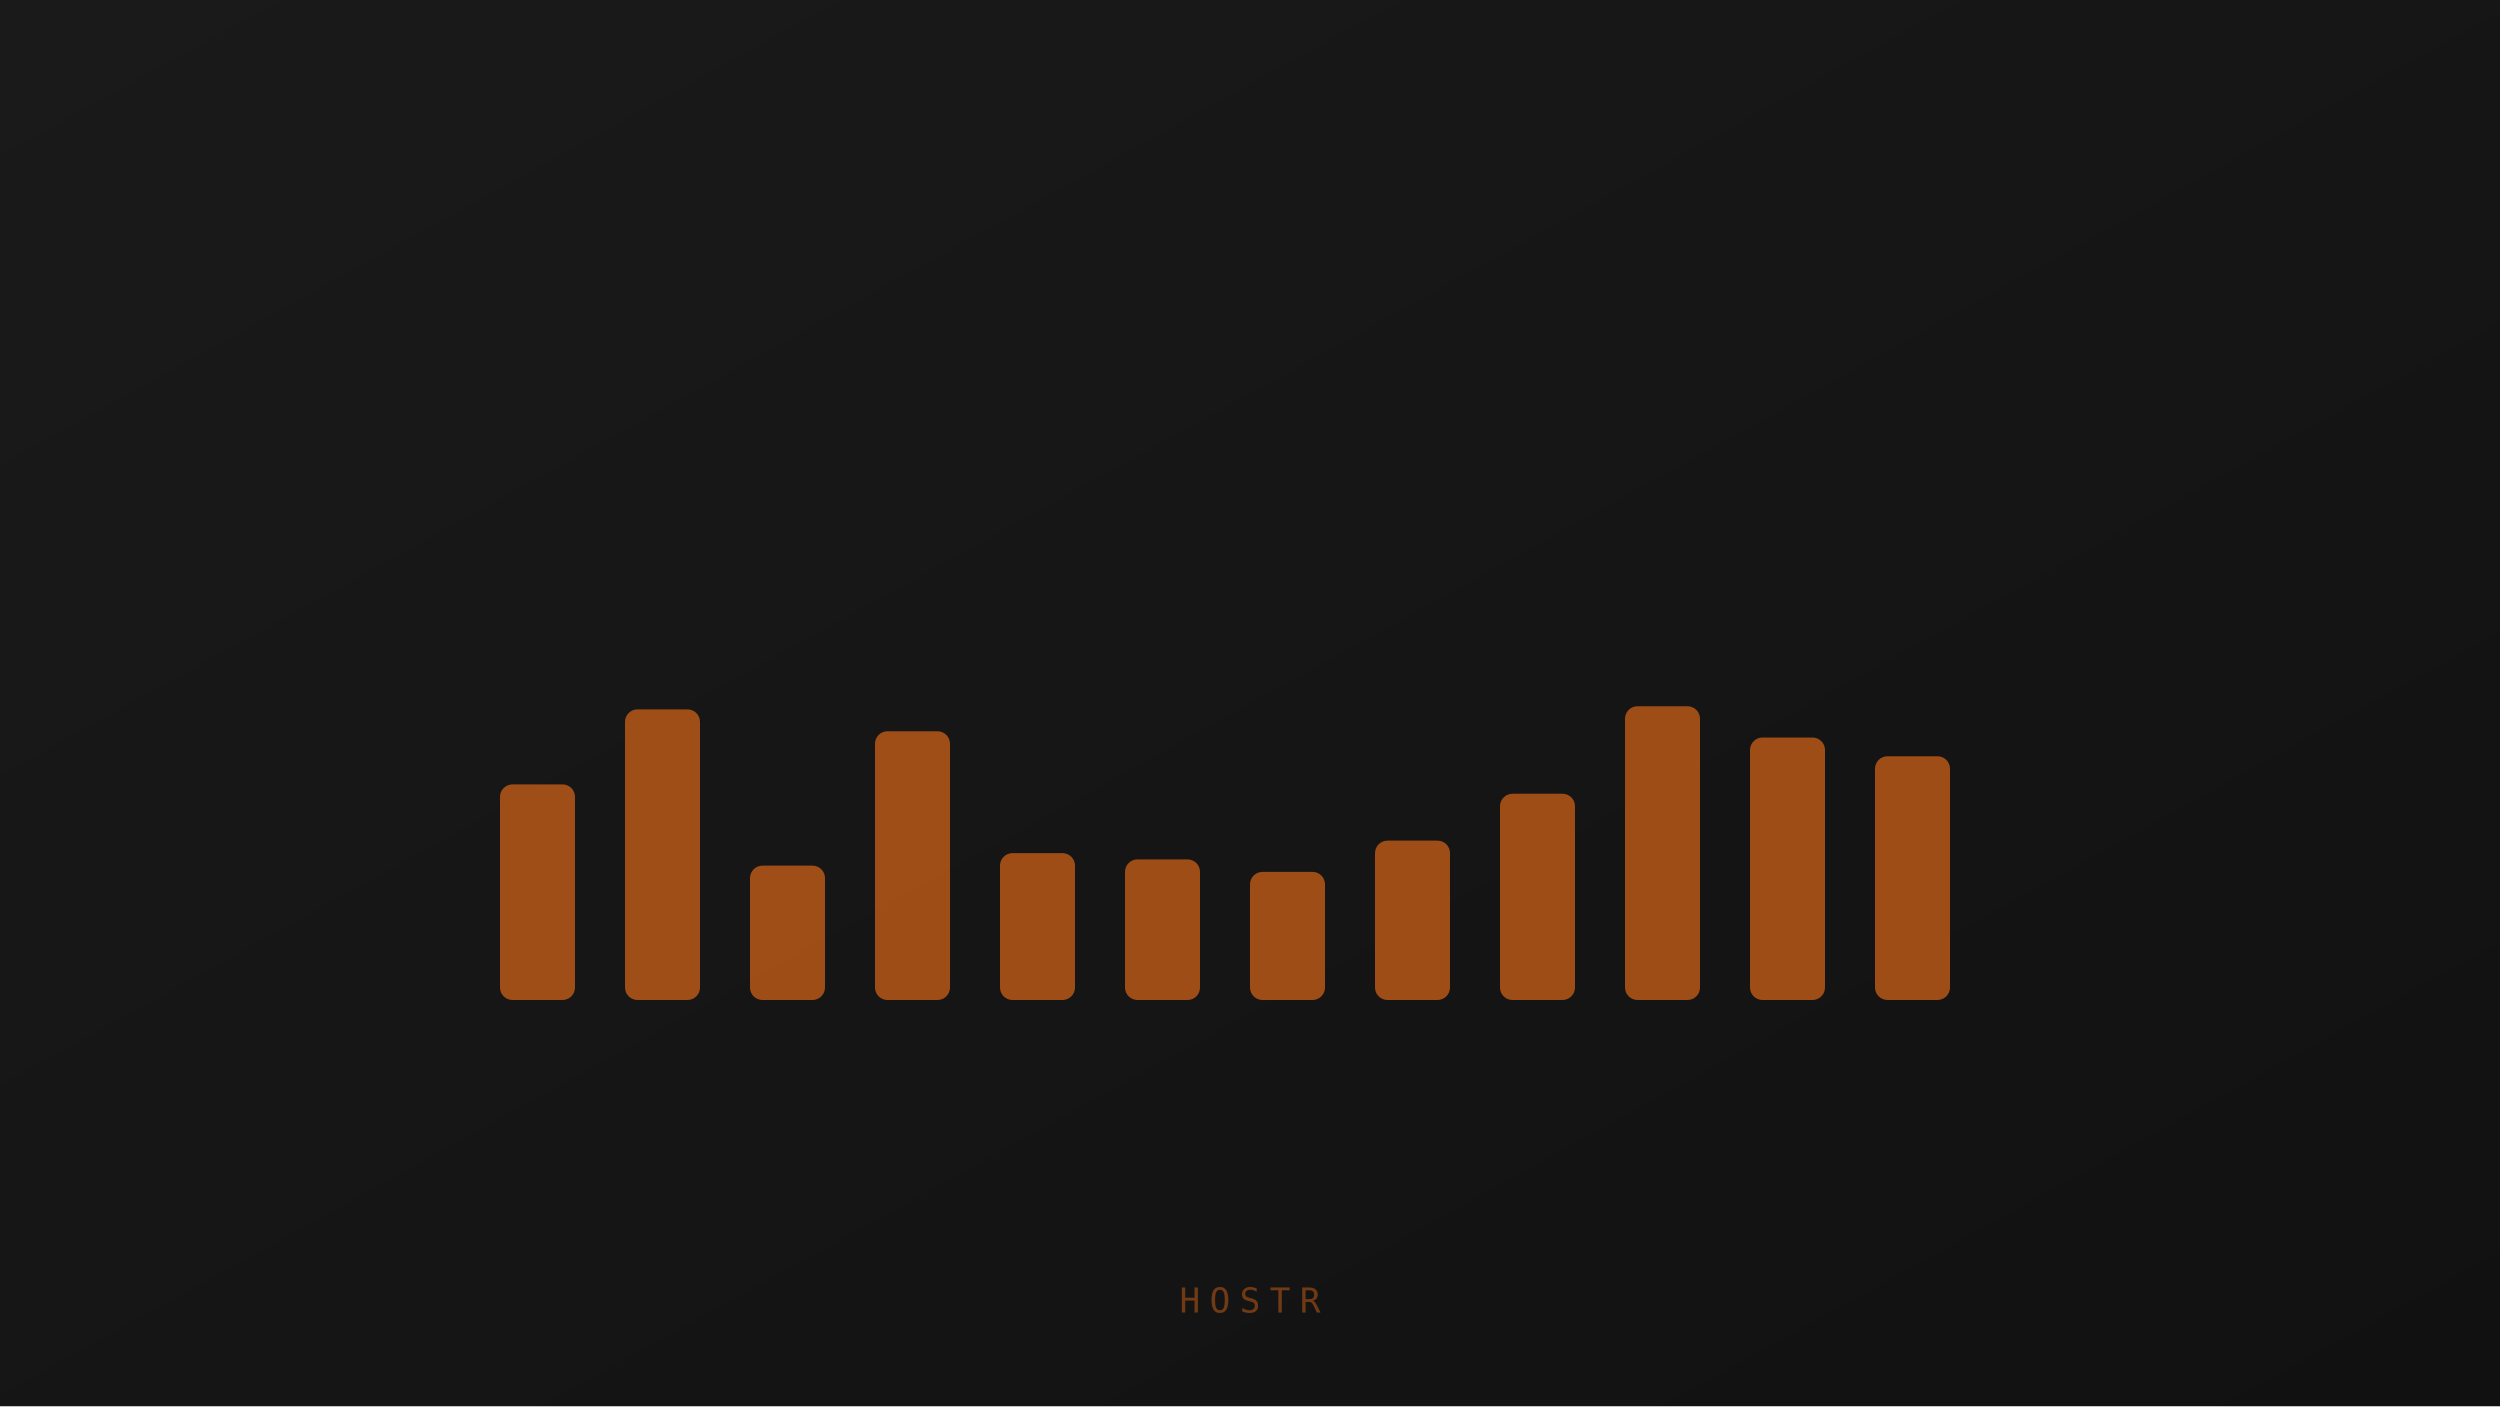
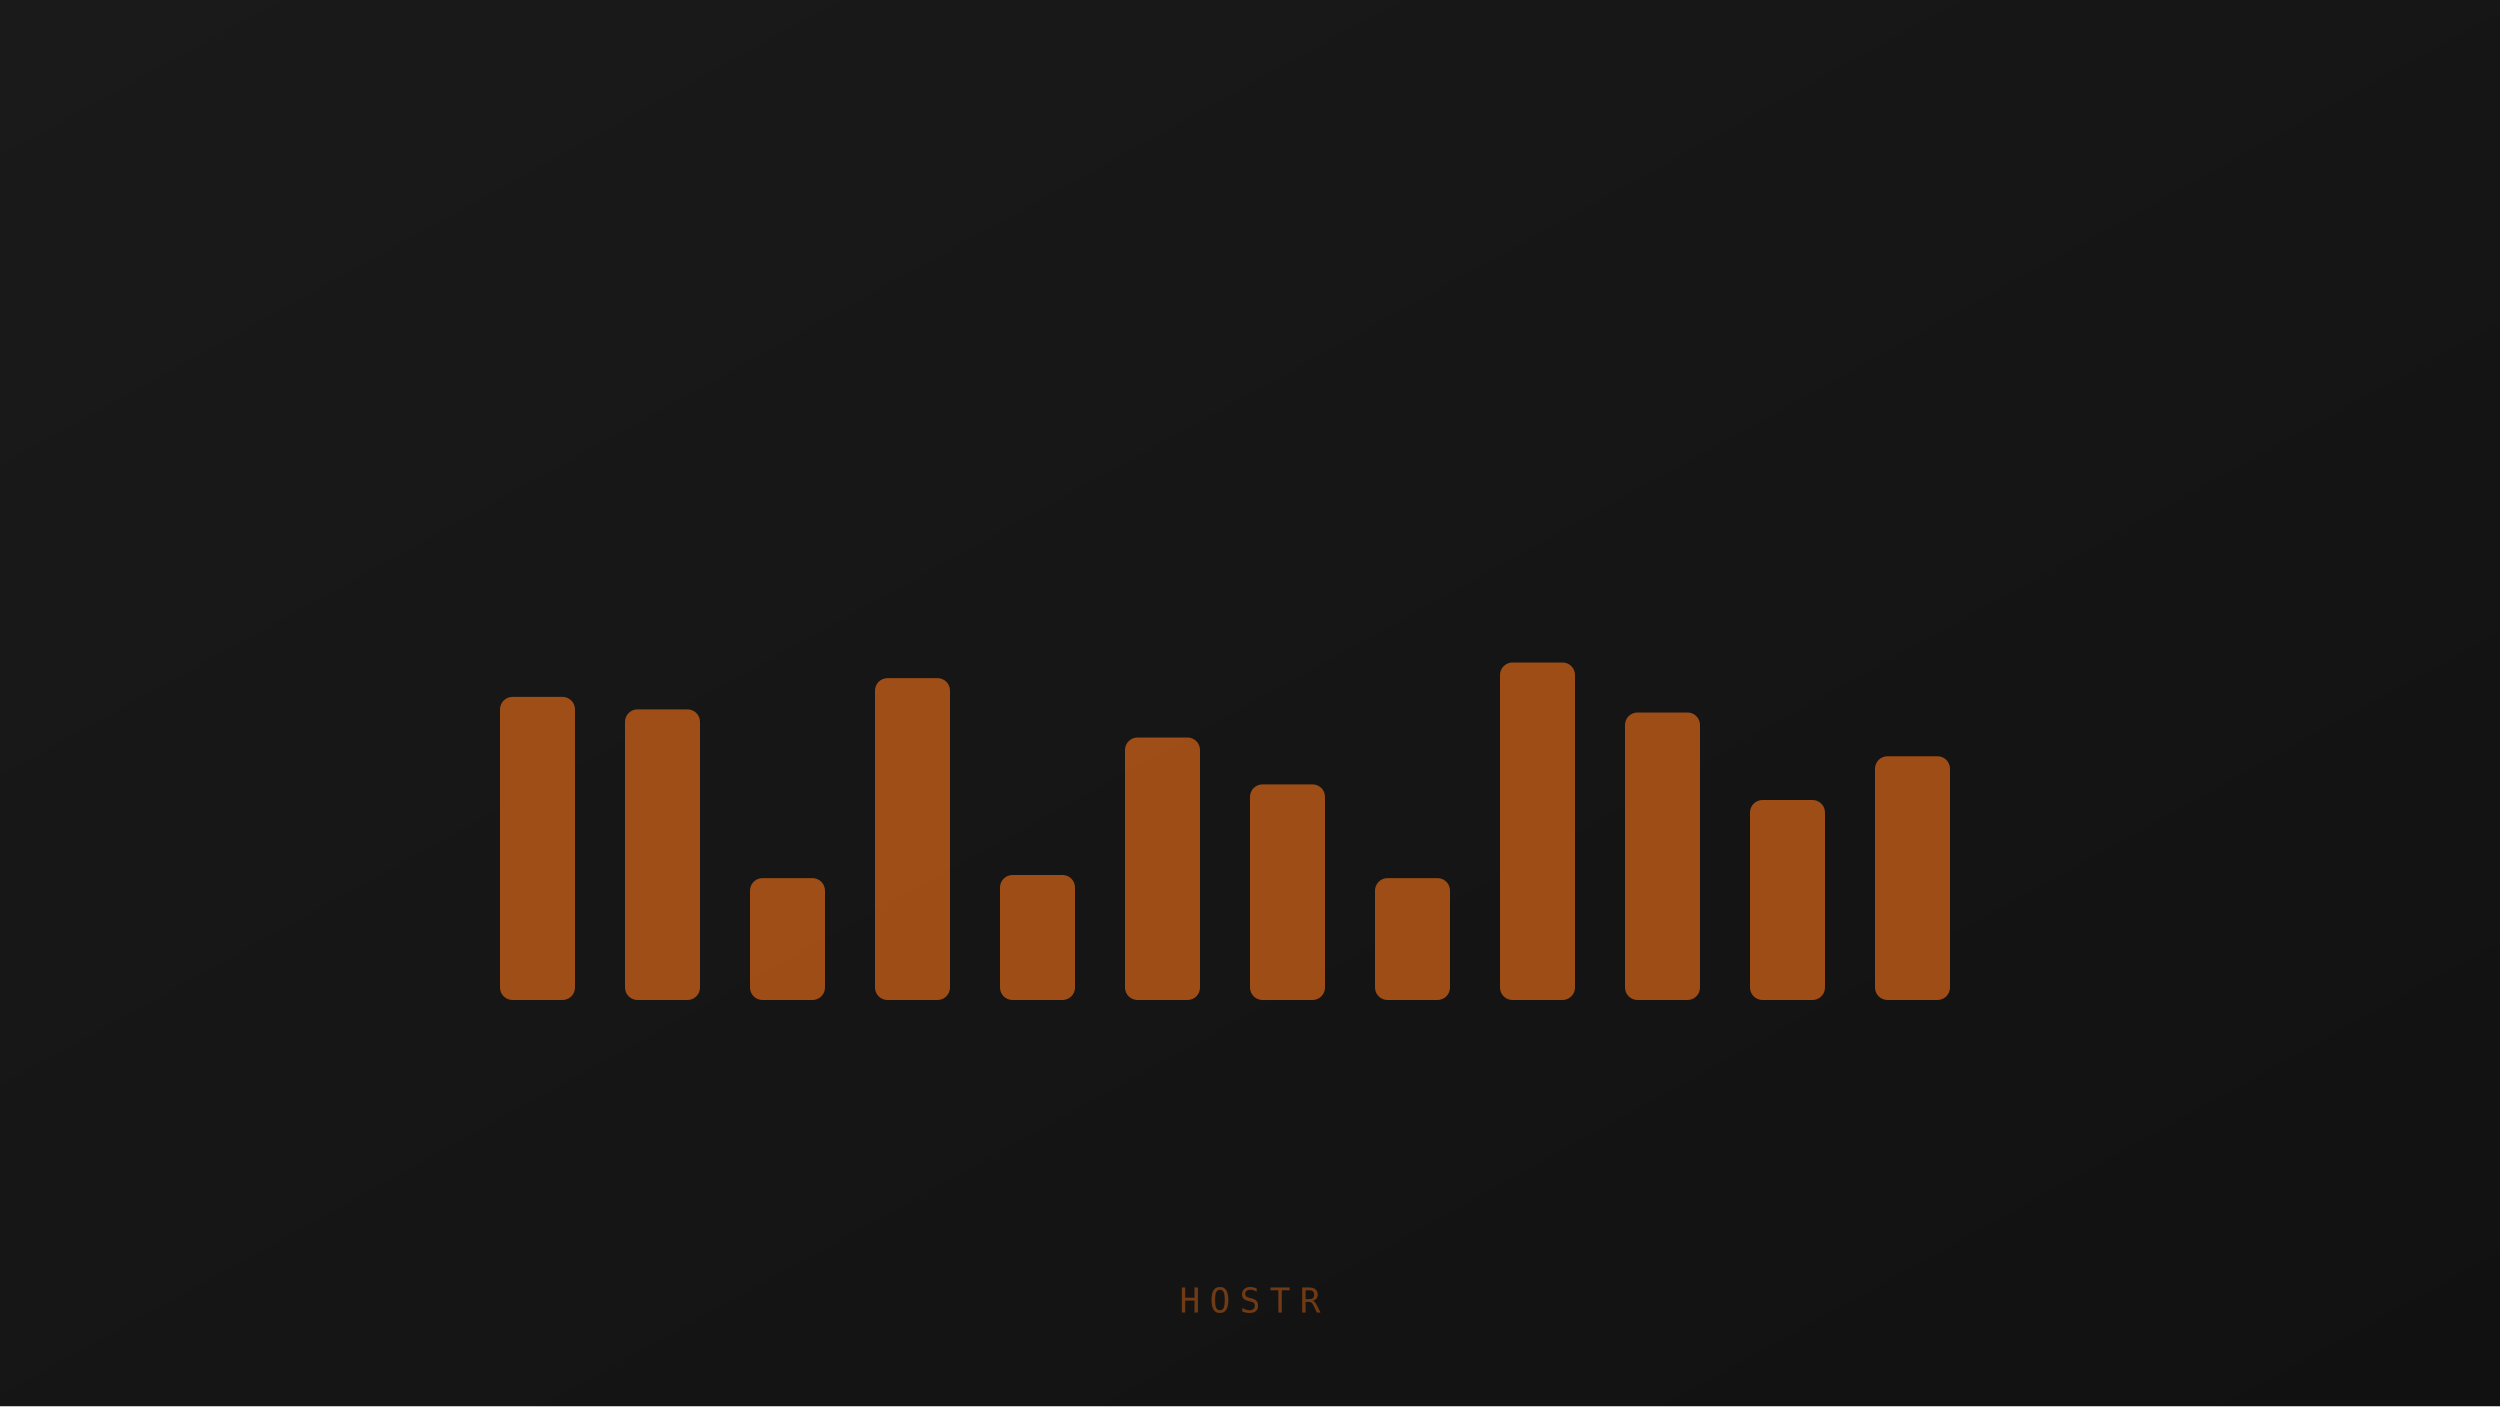
<svg xmlns="http://www.w3.org/2000/svg" viewBox="0 0 800 450" width="800" height="450">
  <defs>
    <linearGradient id="bg" x1="0" y1="0" x2="1" y2="1">
      <stop offset="0%" stop-color="#1a1a1a" />
      <stop offset="100%" stop-color="#111111" />
    </linearGradient>
  </defs>
  <rect width="800" height="450" fill="url(#bg)" />
  <g>
-     <rect x="160" y="251" width="24" rx="4" height="69" fill="#f97316" opacity="0.6">
-       <animate attributeName="height" values="69;130;69" dur="1.82s" begin="0.00s" repeatCount="indefinite" calcMode="spline" keySplines="0.4 0 0.2 1;0.4 0 0.2 1" />
-       <animate attributeName="y" values="251;190;251" dur="1.82s" begin="0.00s" repeatCount="indefinite" calcMode="spline" keySplines="0.4 0 0.2 1;0.4 0 0.2 1" />
+     <rect x="160" y="223" width="24" rx="4" height="97" fill="#f97316" opacity="0.6">
+       <animate attributeName="height" values="97;174;97" dur="1.90s" begin="0.00s" repeatCount="indefinite" calcMode="spline" keySplines="0.4 0 0.2 1;0.4 0 0.2 1" />
+       <animate attributeName="y" values="223;146;223" dur="1.90s" begin="0.00s" repeatCount="indefinite" calcMode="spline" keySplines="0.4 0 0.2 1;0.4 0 0.2 1" />
    </rect>
    <rect x="200" y="227" width="24" rx="4" height="93" fill="#f97316" opacity="0.6">
-       <animate attributeName="height" values="93;149;93" dur="1.33s" begin="0.15s" repeatCount="indefinite" calcMode="spline" keySplines="0.4 0 0.2 1;0.4 0 0.2 1" />
-       <animate attributeName="y" values="227;171;227" dur="1.33s" begin="0.15s" repeatCount="indefinite" calcMode="spline" keySplines="0.4 0 0.2 1;0.4 0 0.2 1" />
+       <animate attributeName="height" values="93;183;93" dur="1.64s" begin="0.15s" repeatCount="indefinite" calcMode="spline" keySplines="0.4 0 0.2 1;0.4 0 0.2 1" />
+       <animate attributeName="y" values="227;137;227" dur="1.64s" begin="0.15s" repeatCount="indefinite" calcMode="spline" keySplines="0.4 0 0.2 1;0.4 0 0.2 1" />
    </rect>
-     <rect x="240" y="277" width="24" rx="4" height="43" fill="#f97316" opacity="0.6">
-       <animate attributeName="height" values="43;89;43" dur="1.32s" begin="0.30s" repeatCount="indefinite" calcMode="spline" keySplines="0.4 0 0.2 1;0.4 0 0.2 1" />
-       <animate attributeName="y" values="277;231;277" dur="1.32s" begin="0.30s" repeatCount="indefinite" calcMode="spline" keySplines="0.4 0 0.2 1;0.4 0 0.2 1" />
+     <rect x="240" y="281" width="24" rx="4" height="39" fill="#f97316" opacity="0.6">
+       <animate attributeName="height" values="39;84;39" dur="1.43s" begin="0.30s" repeatCount="indefinite" calcMode="spline" keySplines="0.4 0 0.2 1;0.4 0 0.2 1" />
+       <animate attributeName="y" values="281;236;281" dur="1.43s" begin="0.30s" repeatCount="indefinite" calcMode="spline" keySplines="0.4 0 0.2 1;0.4 0 0.2 1" />
    </rect>
-     <rect x="280" y="234" width="24" rx="4" height="86" fill="#f97316" opacity="0.6">
-       <animate attributeName="height" values="86;143;86" dur="1.66s" begin="0.45s" repeatCount="indefinite" calcMode="spline" keySplines="0.4 0 0.2 1;0.4 0 0.2 1" />
-       <animate attributeName="y" values="234;177;234" dur="1.66s" begin="0.45s" repeatCount="indefinite" calcMode="spline" keySplines="0.4 0 0.2 1;0.4 0 0.2 1" />
+     <rect x="280" y="217" width="24" rx="4" height="103" fill="#f97316" opacity="0.6">
+       <animate attributeName="height" values="103;187;103" dur="1.46s" begin="0.45s" repeatCount="indefinite" calcMode="spline" keySplines="0.4 0 0.2 1;0.4 0 0.2 1" />
+       <animate attributeName="y" values="217;133;217" dur="1.46s" begin="0.45s" repeatCount="indefinite" calcMode="spline" keySplines="0.4 0 0.2 1;0.4 0 0.2 1" />
    </rect>
-     <rect x="320" y="273" width="24" rx="4" height="47" fill="#f97316" opacity="0.6">
-       <animate attributeName="height" values="47;126;47" dur="1.67s" begin="0.60s" repeatCount="indefinite" calcMode="spline" keySplines="0.4 0 0.2 1;0.4 0 0.2 1" />
-       <animate attributeName="y" values="273;194;273" dur="1.67s" begin="0.60s" repeatCount="indefinite" calcMode="spline" keySplines="0.4 0 0.2 1;0.4 0 0.2 1" />
+     <rect x="320" y="280" width="24" rx="4" height="40" fill="#f97316" opacity="0.6">
+       <animate attributeName="height" values="40;95;40" dur="1.21s" begin="0.60s" repeatCount="indefinite" calcMode="spline" keySplines="0.4 0 0.2 1;0.4 0 0.2 1" />
+       <animate attributeName="y" values="280;225;280" dur="1.21s" begin="0.60s" repeatCount="indefinite" calcMode="spline" keySplines="0.4 0 0.2 1;0.4 0 0.2 1" />
    </rect>
-     <rect x="360" y="275" width="24" rx="4" height="45" fill="#f97316" opacity="0.6">
-       <animate attributeName="height" values="45;136;45" dur="1.78s" begin="0.75s" repeatCount="indefinite" calcMode="spline" keySplines="0.4 0 0.2 1;0.4 0 0.2 1" />
-       <animate attributeName="y" values="275;184;275" dur="1.78s" begin="0.75s" repeatCount="indefinite" calcMode="spline" keySplines="0.4 0 0.2 1;0.4 0 0.2 1" />
+     <rect x="360" y="236" width="24" rx="4" height="84" fill="#f97316" opacity="0.6">
+       <animate attributeName="height" values="84;180;84" dur="1.73s" begin="0.75s" repeatCount="indefinite" calcMode="spline" keySplines="0.4 0 0.2 1;0.4 0 0.2 1" />
+       <animate attributeName="y" values="236;140;236" dur="1.73s" begin="0.75s" repeatCount="indefinite" calcMode="spline" keySplines="0.4 0 0.2 1;0.4 0 0.2 1" />
    </rect>
-     <rect x="400" y="279" width="24" rx="4" height="41" fill="#f97316" opacity="0.6">
-       <animate attributeName="height" values="41;107;41" dur="1.24s" begin="0.90s" repeatCount="indefinite" calcMode="spline" keySplines="0.4 0 0.2 1;0.4 0 0.2 1" />
-       <animate attributeName="y" values="279;213;279" dur="1.24s" begin="0.90s" repeatCount="indefinite" calcMode="spline" keySplines="0.4 0 0.2 1;0.4 0 0.2 1" />
+     <rect x="400" y="251" width="24" rx="4" height="69" fill="#f97316" opacity="0.6">
+       <animate attributeName="height" values="69;156;69" dur="1.85s" begin="0.90s" repeatCount="indefinite" calcMode="spline" keySplines="0.4 0 0.2 1;0.4 0 0.2 1" />
+       <animate attributeName="y" values="251;164;251" dur="1.85s" begin="0.90s" repeatCount="indefinite" calcMode="spline" keySplines="0.4 0 0.2 1;0.4 0 0.2 1" />
    </rect>
-     <rect x="440" y="269" width="24" rx="4" height="51" fill="#f97316" opacity="0.6">
-       <animate attributeName="height" values="51;132;51" dur="1.70s" begin="1.05s" repeatCount="indefinite" calcMode="spline" keySplines="0.4 0 0.2 1;0.4 0 0.2 1" />
-       <animate attributeName="y" values="269;188;269" dur="1.70s" begin="1.05s" repeatCount="indefinite" calcMode="spline" keySplines="0.4 0 0.2 1;0.4 0 0.2 1" />
+     <rect x="440" y="281" width="24" rx="4" height="39" fill="#f97316" opacity="0.6">
+       <animate attributeName="height" values="39;117;39" dur="1.69s" begin="1.05s" repeatCount="indefinite" calcMode="spline" keySplines="0.4 0 0.2 1;0.4 0 0.2 1" />
+       <animate attributeName="y" values="281;203;281" dur="1.69s" begin="1.05s" repeatCount="indefinite" calcMode="spline" keySplines="0.4 0 0.2 1;0.4 0 0.2 1" />
    </rect>
-     <rect x="480" y="254" width="24" rx="4" height="66" fill="#f97316" opacity="0.6">
-       <animate attributeName="height" values="66;165;66" dur="1.43s" begin="1.20s" repeatCount="indefinite" calcMode="spline" keySplines="0.4 0 0.2 1;0.4 0 0.2 1" />
-       <animate attributeName="y" values="254;155;254" dur="1.43s" begin="1.20s" repeatCount="indefinite" calcMode="spline" keySplines="0.4 0 0.2 1;0.4 0 0.2 1" />
+     <rect x="480" y="212" width="24" rx="4" height="108" fill="#f97316" opacity="0.6">
+       <animate attributeName="height" values="108;168;108" dur="1.35s" begin="1.20s" repeatCount="indefinite" calcMode="spline" keySplines="0.4 0 0.2 1;0.4 0 0.2 1" />
+       <animate attributeName="y" values="212;152;212" dur="1.35s" begin="1.20s" repeatCount="indefinite" calcMode="spline" keySplines="0.4 0 0.2 1;0.4 0 0.2 1" />
    </rect>
-     <rect x="520" y="226" width="24" rx="4" height="94" fill="#f97316" opacity="0.6">
-       <animate attributeName="height" values="94;169;94" dur="1.95s" begin="1.35s" repeatCount="indefinite" calcMode="spline" keySplines="0.4 0 0.2 1;0.4 0 0.2 1" />
-       <animate attributeName="y" values="226;151;226" dur="1.95s" begin="1.35s" repeatCount="indefinite" calcMode="spline" keySplines="0.4 0 0.2 1;0.4 0 0.2 1" />
+     <rect x="520" y="228" width="24" rx="4" height="92" fill="#f97316" opacity="0.6">
+       <animate attributeName="height" values="92;159;92" dur="1.87s" begin="1.35s" repeatCount="indefinite" calcMode="spline" keySplines="0.4 0 0.2 1;0.4 0 0.2 1" />
+       <animate attributeName="y" values="228;161;228" dur="1.87s" begin="1.35s" repeatCount="indefinite" calcMode="spline" keySplines="0.4 0 0.2 1;0.4 0 0.2 1" />
    </rect>
-     <rect x="560" y="236" width="24" rx="4" height="84" fill="#f97316" opacity="0.6">
-       <animate attributeName="height" values="84;155;84" dur="1.68s" begin="1.50s" repeatCount="indefinite" calcMode="spline" keySplines="0.4 0 0.2 1;0.4 0 0.2 1" />
-       <animate attributeName="y" values="236;165;236" dur="1.68s" begin="1.50s" repeatCount="indefinite" calcMode="spline" keySplines="0.4 0 0.2 1;0.4 0 0.2 1" />
+     <rect x="560" y="256" width="24" rx="4" height="64" fill="#f97316" opacity="0.6">
+       <animate attributeName="height" values="64;124;64" dur="1.65s" begin="1.50s" repeatCount="indefinite" calcMode="spline" keySplines="0.4 0 0.2 1;0.4 0 0.2 1" />
+       <animate attributeName="y" values="256;196;256" dur="1.65s" begin="1.50s" repeatCount="indefinite" calcMode="spline" keySplines="0.4 0 0.2 1;0.4 0 0.2 1" />
    </rect>
    <rect x="600" y="242" width="24" rx="4" height="78" fill="#f97316" opacity="0.6">
-       <animate attributeName="height" values="78;128;78" dur="1.68s" begin="1.65s" repeatCount="indefinite" calcMode="spline" keySplines="0.4 0 0.2 1;0.4 0 0.2 1" />
-       <animate attributeName="y" values="242;192;242" dur="1.68s" begin="1.65s" repeatCount="indefinite" calcMode="spline" keySplines="0.4 0 0.2 1;0.4 0 0.2 1" />
+       <animate attributeName="height" values="78;166;78" dur="1.41s" begin="1.65s" repeatCount="indefinite" calcMode="spline" keySplines="0.4 0 0.2 1;0.4 0 0.2 1" />
+       <animate attributeName="y" values="242;154;242" dur="1.41s" begin="1.65s" repeatCount="indefinite" calcMode="spline" keySplines="0.4 0 0.2 1;0.4 0 0.2 1" />
    </rect>
  </g>
  <text x="400" y="420" fill="#f97316" font-family="monospace" font-size="11" font-weight="500" text-anchor="middle" letter-spacing="3" opacity="0.4">HOSTR</text>
</svg>
